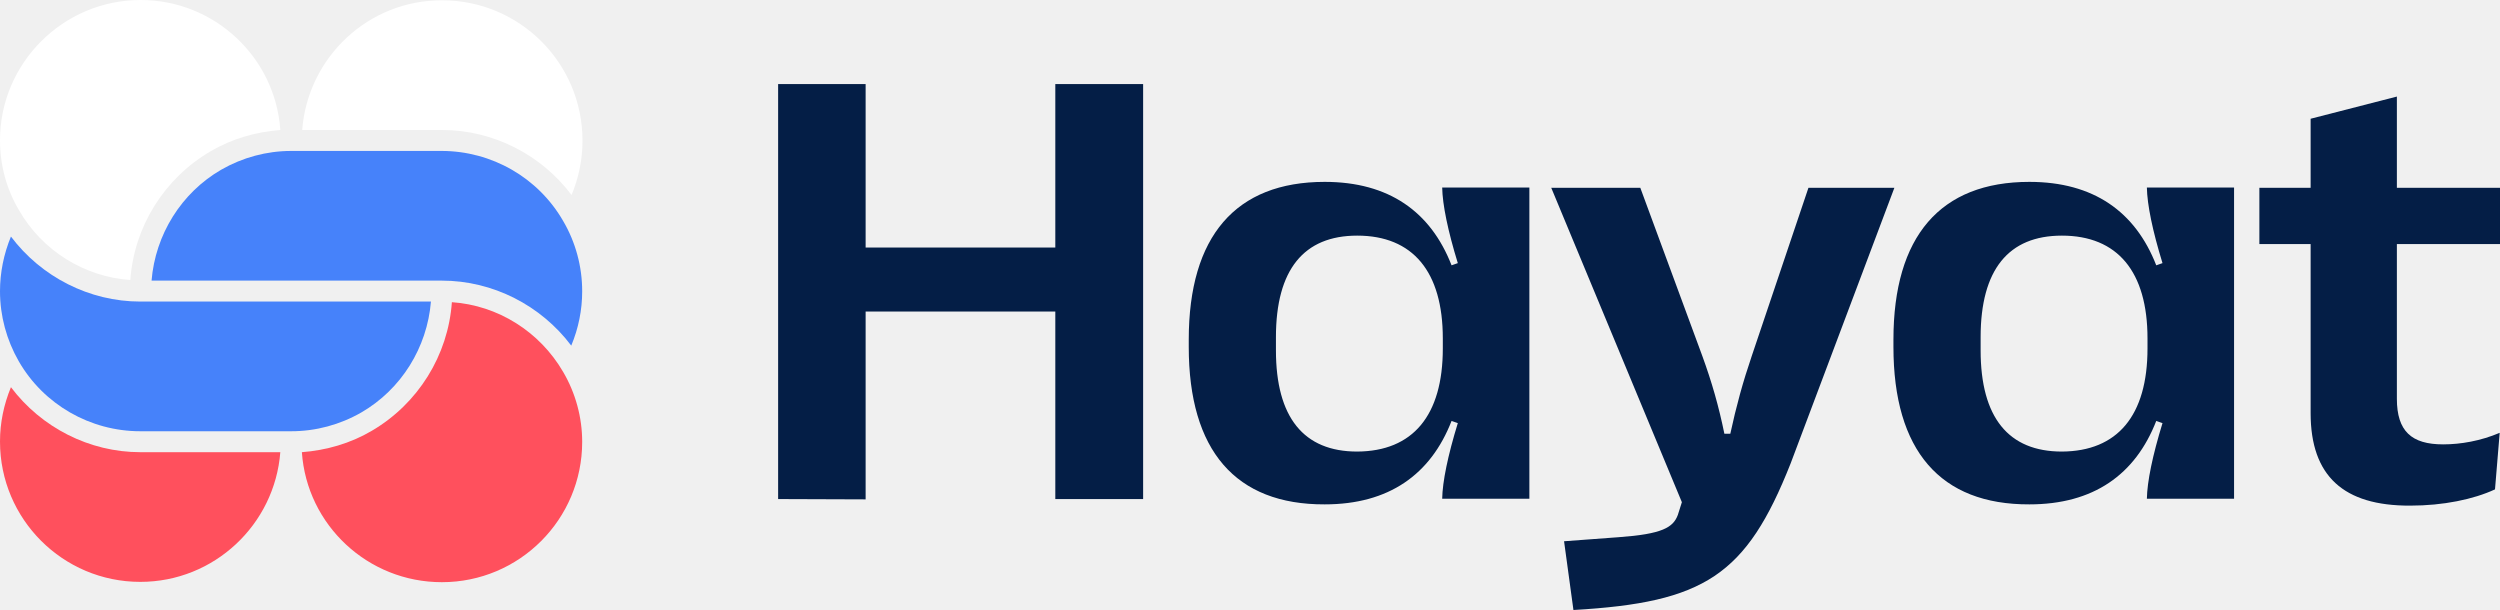
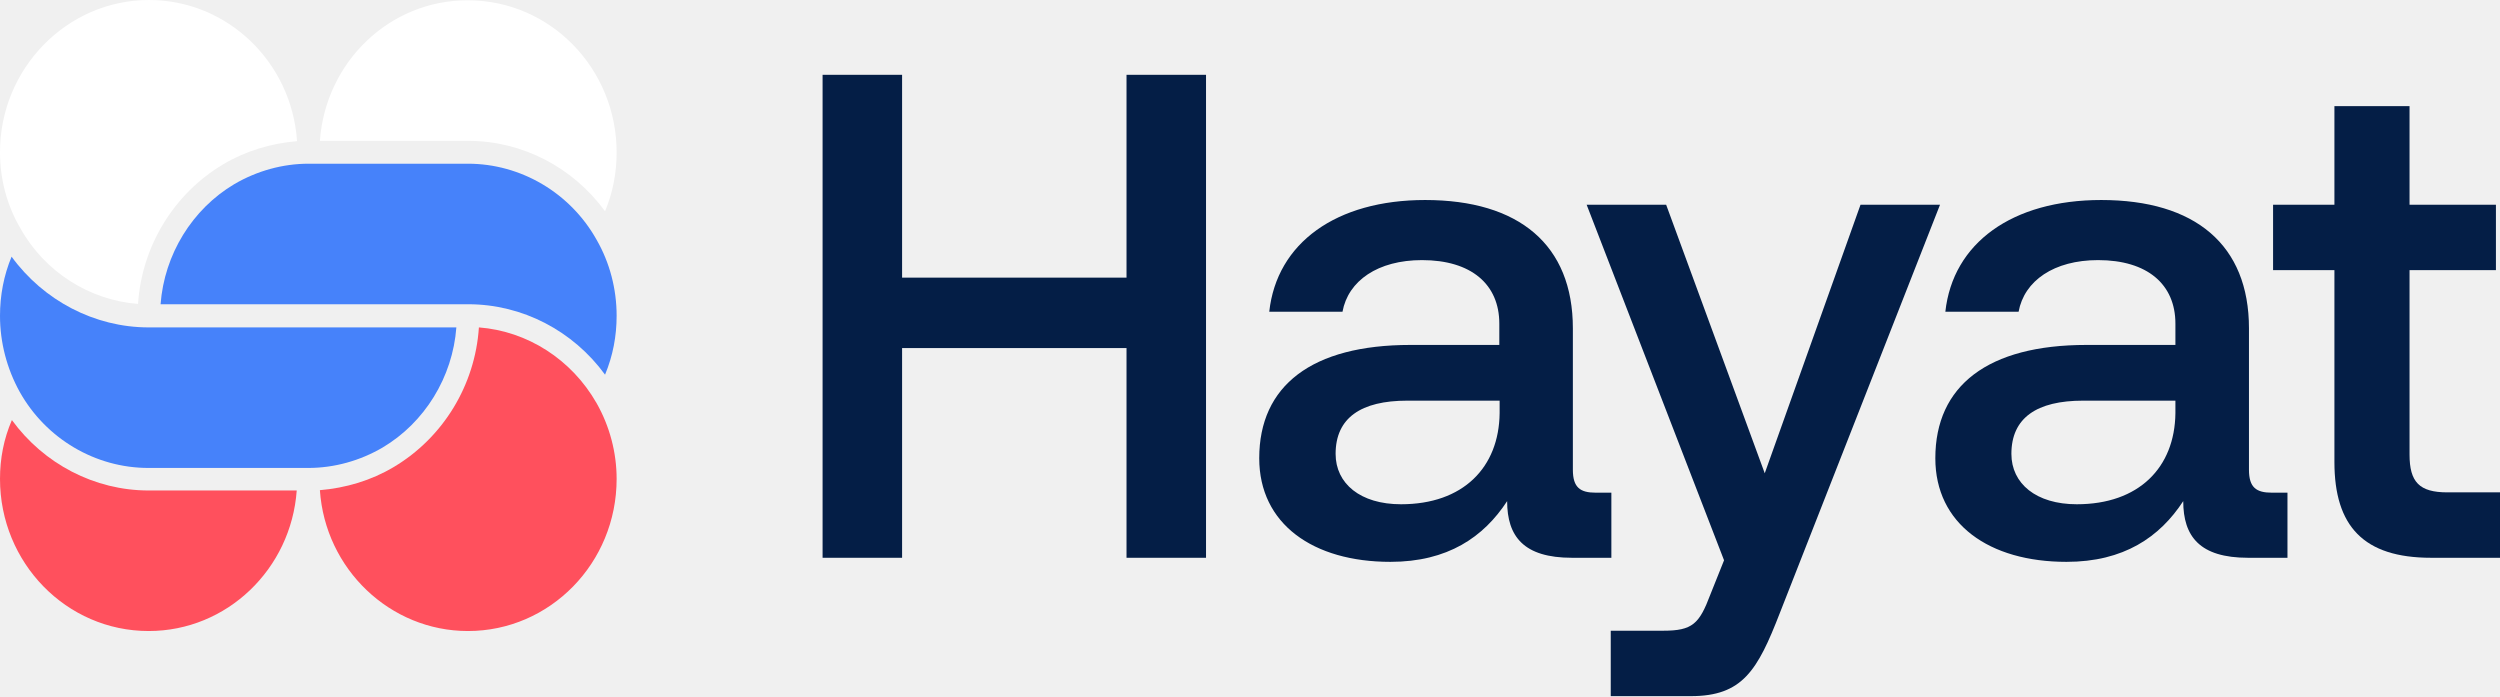
- <svg xmlns="http://www.w3.org/2000/svg" version="1.1" id="Layer_1" x="0px" y="0px" viewBox="0 0 800 195.2" style="enable-background:new 0 0 800 195.2;" xml:space="preserve">
+ <svg xmlns="http://www.w3.org/2000/svg" version="1.1" id="Layer_1" x="0px" y="0px" viewBox="0 0 798.7 222.4" style="enable-background:new 0 0 798.7 222.4;" xml:space="preserve">
  <style type="text/css">
	.st0{display:none;}
	.st1{display:inline;}
	.st2{fill:#E6E8ED;}
	.st3{fill:#FFFFFF;}
	.st4{fill:#FA9CA3;}
	.st5{fill:#FC273F;}
	.st6{fill:#C1C6D8;}
	.st7{fill:#4244D5;}
	.st8{fill:#4682FA;}
	.st9{fill:#FF505D;}
	.st10{fill:#041E46;}
</style>
  <g id="Layer_1_1_" class="st0">
    <g id="bg" class="st1">
-       <rect x="-1400.6" y="-2257.9" class="st2" width="6000" height="4000" />
+       <rect x="-1401.3" y="-2257.9" class="st2" width="6000" height="4000" />
    </g>
    <g id="lockup" class="st1">
      <g>
        <g>
-           <path class="st3" d="M1222.4-563.5h135v252.9h250.2v-252.9h135v630h-135v-260.1h-250.2V66.5h-135V-563.5z" />
-           <path class="st3" d="M2167.4-396.1H2279V66.5h-112.5l-10.8-64.8c-30.6,38.7-76.5,69.3-142.2,69.3      c-124.2,0.9-215.1-90-215.1-236.7c0-143.1,90.9-236.7,214.2-236.7c65.7,0,112.5,27.9,142.2,67.5L2167.4-396.1z M2153.9-163.9      c0-79.2-43.2-134.1-112.5-134.1S1928-243.1,1928-163.9c0,78.3,44.1,132.3,113.4,132.3C2110.7-31.6,2153.9-85.6,2153.9-163.9z" />
-           <path class="st3" d="M2649.9-396.1h126.9V57.5c0,108.9-65.7,194.4-232.2,194.4c-122.4,0-206.1-54.9-211.5-161.1h127.8      c10.8,43.2,41.4,64.8,94.5,64.8c60.3,0,97.2-34.2,97.2-98.1V-0.1c-30.6,38.7-68.4,66.6-135,66.6c-95.4,0-183.6-45-183.6-212.4      v-250.2h126.9v234.9c0,81,27.9,121.5,90,121.5s99-45.9,99-130.5L2649.9-396.1L2649.9-396.1z" />
-           <path class="st3" d="M3186.7-396.1h111.6V66.5h-112.5L3175,1.7c-30.6,38.7-76.5,69.3-142.2,69.3      c-124.2,0.9-215.1-90-215.1-236.7c0-143.1,90.9-236.7,214.2-236.7c65.7,0,112.5,27.9,142.2,67.5L3186.7-396.1z M3173.2-163.9      c0-79.2-43.2-134.1-112.5-134.1s-113.4,54.9-113.4,134.1c0,78.3,44.1,132.3,113.4,132.3S3173.2-85.6,3173.2-163.9z" />
-           <path class="st3" d="M3394.4-289h-76.5v-107.1h76.5v-129.6h126.9v129.6h106.2V-289h-106.2v202.5c0,32.4,12.6,45.9,45.9,45.9h63      V66.5h-103.5c-88.2,0-132.3-44.1-132.3-132.3L3394.4-289L3394.4-289z" />
+           <path class="st3" d="M1221.7-563.5h135v252.9h250.2v-252.9h135v630h-135v-260.1h-250.2V66.5h-135V-563.5z" />
+           <path class="st3" d="M2166.7-396.1h111.6V66.5h-112.5L2155,1.7c-30.6,38.7-76.5,69.3-142.2,69.3      c-124.2,0.9-215.1-90-215.1-236.7c0-143.1,90.9-236.7,214.2-236.7c65.7,0,112.5,27.9,142.2,67.5L2166.7-396.1z M2153.2-163.9      c0-79.2-43.2-134.1-112.5-134.1c-69.3,0-113.4,54.9-113.4,134.1c0,78.3,44.1,132.3,113.4,132.3      C2110-31.6,2153.2-85.6,2153.2-163.9z" />
+           <path class="st3" d="M2649.2-396.1h126.9V57.5c0,108.9-65.7,194.4-232.2,194.4c-122.4,0-206.1-54.9-211.5-161.1h127.8      c10.8,43.2,41.4,64.8,94.5,64.8c60.3,0,97.2-34.2,97.2-98.1V-0.1c-30.6,38.7-68.4,66.6-135,66.6c-95.4,0-183.6-45-183.6-212.4      v-250.2h126.9v234.9c0,81,27.9,121.5,90,121.5s99-45.9,99-130.5L2649.2-396.1L2649.2-396.1z" />
+           <path class="st3" d="M3186-396.1h111.6V66.5h-112.5l-10.8-64.8c-30.6,38.7-76.5,69.3-142.2,69.3C2907.9,71.9,2817-19,2817-165.7      c0-143.1,90.9-236.7,214.2-236.7c65.7,0,112.5,27.9,142.2,67.5L3186-396.1z M3172.5-163.9c0-79.2-43.2-134.1-112.5-134.1      s-113.4,54.9-113.4,134.1c0,78.3,44.1,132.3,113.4,132.3S3172.5-85.6,3172.5-163.9z" />
+           <path class="st3" d="M3393.7-289h-76.5v-107.1h76.5v-129.6h126.9v129.6h106.2V-289h-106.2v202.5c0,32.4,12.6,45.9,45.9,45.9h63      V66.5H3526c-88.2,0-132.3-44.1-132.3-132.3L3393.7-289L3393.7-289z" />
        </g>
      </g>
      <g>
-         <polygon class="st4" points="599.4,-407.9 599.4,-107.9 599.4,192.1 899.4,192.1 899.4,-107.9 899.4,-407.9    " />
-         <path class="st5" d="M899.4,192.1h-300v-300l0,0C765.1-107.9,899.4,26.4,899.4,192.1L899.4,192.1z" />
-         <polygon class="st6" points="299.4,-707.9 -0.6,-707.9 -0.6,-707.9 -0.6,-707.9 -0.6,-707.9 -0.6,-407.9 -0.6,-407.9      -0.6,-107.9 299.4,-107.9 299.4,-407.9 299.4,-407.9 299.4,-407.9    " />
-         <path class="st3" d="M-0.6-707.9h300v300l0,0C133.7-407.9-0.6-542.2-0.6-707.9L-0.6-707.9z" />
-         <path class="st7" d="M299.4-407.9L299.4-407.9c-165.7,0-300,134.3-300,300l0,0l0,0v300h300v-300h300v-300H299.4z" />
-         <path class="st5" d="M299.4,192.1h-300v-300l0,0C165.1-107.9,299.4,26.4,299.4,192.1L299.4,192.1z" />
-         <path class="st8" d="M599.4-707.9v300l0,0c-165.7,0-300,134.3-300,300l0,0h300l0,0c165.7,0,300-134.3,300-300l0,0     C733.7-407.9,599.4-542.2,599.4-707.9z" />
-         <path class="st3" d="M599.4-707.9c0,165.7,134.3,300,300,300l0,0v-300H599.4z" />
+         <polygon class="st4" points="598.7,-407.9 598.7,-107.9 598.7,192.1 898.7,192.1 898.7,-107.9 898.7,-407.9    " />
+         <path class="st5" d="M898.7,192.1h-300v-300l0,0C764.4-107.9,898.7,26.4,898.7,192.1L898.7,192.1z" />
+         <polygon class="st6" points="298.7,-707.9 -1.3,-707.9 -1.3,-707.9 -1.3,-707.9 -1.3,-707.9 -1.3,-407.9 -1.3,-407.9      -1.3,-107.9 298.7,-107.9 298.7,-407.9 298.7,-407.9 298.7,-407.9    " />
+         <path class="st3" d="M-1.3-707.9h300v300l0,0C133-407.9-1.3-542.2-1.3-707.9L-1.3-707.9z" />
+         <path class="st7" d="M298.7-407.9L298.7-407.9c-165.7,0-300,134.3-300,300l0,0l0,0v300h300v-300h300v-300H298.7z" />
+         <path class="st5" d="M298.7,192.1h-300v-300l0,0C164.4-107.9,298.7,26.4,298.7,192.1L298.7,192.1z" />
+         <path class="st8" d="M598.7-707.9v300l0,0c-165.7,0-300,134.3-300,300l0,0h300l0,0c165.7,0,300-134.3,300-300l0,0     C733-407.9,598.7-542.2,598.7-707.9z" />
+         <path class="st3" d="M598.7-707.9c0,165.7,134.3,300,300,300l0,0v-300H598.7z" />
      </g>
    </g>
    <g id="grid" class="st1">
	</g>
    <g class="st1">
      <g>
-         <path class="st3" d="M1643.6-170.6L1643.6-170.6c-16.9-29.1-47.1-47.9-80.2-50.3c-2.6,38.4-24.4,73.4-58,93     c-15.4,9-32.6,14-50.3,15.4c3.7,52.4,47.7,93.7,100.9,93.7c55.9,0,101.2-45.3,101.2-101.2     C1657.4-137.8,1652.6-155.3,1643.6-170.6z" />
-         <path class="st3" d="M1447.4-127.7c17.7,0,35.2-4.8,50.6-13.5c28.9-16.7,47.7-46.9,50.3-80h-209.7c-36.8,0-71.5-17.7-93.2-46.9     c-5.4,12.5-8,25.7-8,39.2c0,17.7,4.8,35.2,13.5,50.6c18,31.2,51.6,50.6,87.7,50.6h101.2L1447.4-127.7L1447.4-127.7z" />
-         <path class="st3" d="M1338.6-112.6c-36.8,0-71.5-17.7-93.2-46.9c-5.4,12.4-8,25.7-8,39.2c0,55.9,45.3,101.2,101.2,101.2     c53.2,0,96.9-41.3,100.9-93.5L1338.6-112.6L1338.6-112.6z" />
-         <path class="st3" d="M1251.2-287.2L1251.2-287.2c16.7,29.1,47.1,47.9,80.2,50.3c2.6-38.4,24.4-73.4,58-93     c15.4-9,32.6-14,50.3-15.4c-3.7-52.3-47.6-93.6-100.9-93.6c-55.9,0-101.4,45.5-101.4,101.2     C1237.4-319.7,1242.2-302.3,1251.2-287.2z" />
-         <path class="st3" d="M1643.6-279.5c-18-31.2-51.6-50.6-87.7-50.6h-100.8h-7.7c-17.7,0-35.2,4.8-50.6,13.5     c-28.9,16.7-47.7,46.9-50.3,80H1556c36.8,0,71.5,17.7,93.2,46.9c5.3-12.4,7.9-25.7,7.9-39.2     C1657.4-246.6,1652.6-264.1,1643.6-279.5L1643.6-279.5z" />
-         <path class="st3" d="M1556.2-345.2c36.8,0,71.5,17.7,93.2,46.9c5.3-12.4,7.9-25.7,7.9-39.2c0.1-55.9-45.2-101.1-101.1-101.1     c-53.2-0.3-96.9,41-100.9,93.5L1556.2-345.2L1556.2-345.2L1556.2-345.2z" />
+         <path class="st3" d="M1642.9-170.6L1642.9-170.6c-16.9-29.1-47.1-47.9-80.2-50.3c-2.6,38.4-24.4,73.4-58,93     c-15.4,9-32.6,14-50.3,15.4c3.7,52.4,47.7,93.7,100.9,93.7c55.9,0,101.2-45.3,101.2-101.2     C1656.7-137.8,1651.9-155.3,1642.9-170.6z" />
+         <path class="st3" d="M1446.7-127.7c17.7,0,35.2-4.8,50.6-13.5c28.9-16.7,47.7-46.9,50.3-80h-209.7c-36.8,0-71.5-17.7-93.2-46.9     c-5.4,12.5-8,25.7-8,39.2c0,17.7,4.8,35.2,13.5,50.6c18,31.2,51.6,50.6,87.7,50.6h101.2L1446.7-127.7L1446.7-127.7z" />
+         <path class="st3" d="M1337.9-112.6c-36.8,0-71.5-17.7-93.2-46.9c-5.4,12.4-8,25.7-8,39.2c0,55.9,45.3,101.2,101.2,101.2     c53.2,0,96.9-41.3,100.9-93.5L1337.9-112.6L1337.9-112.6z" />
+         <path class="st3" d="M1250.5-287.2L1250.5-287.2c16.7,29.1,47.1,47.9,80.2,50.3c2.6-38.4,24.4-73.4,58-93     c15.4-9,32.6-14,50.3-15.4c-3.7-52.3-47.6-93.6-100.9-93.6c-55.9,0-101.4,45.5-101.4,101.2     C1236.7-319.7,1241.5-302.3,1250.5-287.2z" />
+         <path class="st3" d="M1642.9-279.5c-18-31.2-51.6-50.6-87.7-50.6h-100.8h-7.7c-17.7,0-35.2,4.8-50.6,13.5     c-28.9,16.7-47.7,46.9-50.3,80h209.5c36.8,0,71.5,17.7,93.2,46.9c5.3-12.4,7.9-25.7,7.9-39.2     C1656.7-246.6,1651.9-264.1,1642.9-279.5L1642.9-279.5z" />
+         <path class="st3" d="M1555.5-345.2c36.8,0,71.5,17.7,93.2,46.9c5.3-12.4,7.9-25.7,7.9-39.2c0.1-55.9-45.2-101.1-101.1-101.1     c-53.2-0.3-96.9,41-100.9,93.5L1555.5-345.2L1555.5-345.2L1555.5-345.2z" />
      </g>
      <g>
-         <path class="st3" d="M1770.2-428.6h38.2v71.7h70.9v-71.7h38.2v178.5h-38.2v-73.7h-70.9v73.7h-38.2V-428.6z" />
-         <path class="st3" d="M2039.2-381.2h31.6v131h-31.9l-3.1-18.4c-8.7,11-21.7,19.6-40.3,19.6c-35.2,0.3-60.9-25.5-60.9-67.1     c0-40.5,25.8-67.1,60.7-67.1c18.6,0,31.9,7.9,40.3,19.1L2039.2-381.2z M2035.4-315.4c0-22.4-12.2-38-31.9-38s-32.1,15.6-32.1,38     c0,22.2,12.5,37.5,32.1,37.5S2035.4-293.2,2035.4-315.4z" />
-         <path class="st3" d="M2177.1-381.2h35.9v128.5c0,30.9-18.6,55.1-65.8,55.1c-34.7,0-58.4-15.6-59.9-45.6h36.2     c3.1,12.2,11.7,18.4,26.8,18.4c17.1,0,27.5-9.7,27.5-27.8v-16.3c-8.7,11-19.4,18.9-38.2,18.9c-27,0-52-12.7-52-60.2v-71h35.9     v66.5c0,22.9,7.9,34.4,25.5,34.4s28-13,28-37L2177.1-381.2L2177.1-381.2z" />
-         <path class="st3" d="M2330.5-381.2h31.6v131h-31.9l-3.1-18.4c-8.7,11-21.7,19.6-40.3,19.6c-35.2,0.3-60.9-25.5-60.9-67.1     c0-40.5,25.8-67.1,60.7-67.1c18.6,0,31.9,7.9,40.3,19.1L2330.5-381.2z M2326.7-315.4c0-22.4-12.2-38-31.9-38s-32.1,15.6-32.1,38     c0,22.2,12.5,37.5,32.1,37.5S2326.7-293.2,2326.7-315.4z" />
-         <path class="st3" d="M2390.6-350.8h-21.7v-30.4h21.7v-36.7h35.9v36.7h30.1v30.3h-30.1v57.4c0,9.2,3.6,13,13,13h17.8v30.3H2428     c-25,0-37.5-12.5-37.5-37.5L2390.6-350.8L2390.6-350.8z" />
+         <path class="st3" d="M1769.5-428.6h38.2v71.7h70.9v-71.7h38.2v178.5h-38.2v-73.7h-70.9v73.7h-38.2V-428.6z" />
+         <path class="st3" d="M2038.5-381.2h31.6v131h-31.9l-3.1-18.4c-8.7,11-21.7,19.6-40.3,19.6c-35.2,0.3-60.9-25.5-60.9-67.1     c0-40.5,25.8-67.1,60.7-67.1c18.6,0,31.9,7.9,40.3,19.1L2038.5-381.2z M2034.7-315.4c0-22.4-12.2-38-31.9-38s-32.1,15.6-32.1,38     c0,22.2,12.5,37.5,32.1,37.5S2034.7-293.2,2034.7-315.4z" />
+         <path class="st3" d="M2176.4-381.2h35.9v128.5c0,30.9-18.6,55.1-65.8,55.1c-34.7,0-58.4-15.6-59.9-45.6h36.2     c3.1,12.2,11.7,18.4,26.8,18.4c17.1,0,27.5-9.7,27.5-27.8v-16.3c-8.7,11-19.4,18.9-38.2,18.9c-27,0-52-12.7-52-60.2v-71h35.9     v66.5c0,22.9,7.9,34.4,25.5,34.4s28-13,28-37L2176.4-381.2L2176.4-381.2z" />
+         <path class="st3" d="M2329.8-381.2h31.6v131h-31.9l-3.1-18.4c-8.7,11-21.7,19.6-40.3,19.6c-35.2,0.3-60.9-25.5-60.9-67.1     c0-40.5,25.8-67.1,60.7-67.1c18.6,0,31.9,7.9,40.3,19.1L2329.8-381.2z M2326-315.4c0-22.4-12.2-38-31.9-38s-32.1,15.6-32.1,38     c0,22.2,12.5,37.5,32.1,37.5S2326-293.2,2326-315.4z" />
+         <path class="st3" d="M2389.9-350.8h-21.7v-30.4h21.7v-36.7h35.9v36.7h30.1v30.3h-30.1v57.4c0,9.2,3.6,13,13,13h17.8v30.3h-29.3     c-25,0-37.5-12.5-37.5-37.5L2389.9-350.8L2389.9-350.8z" />
      </g>
      <g>
-         <path class="st3" d="M1770.6-114v-62.3h40v8.9h-29.7v16h14.8c12.4,0,20.8,6,20.8,18.6c0,12.1-8.4,18.8-20.7,18.8H1770.6     L1770.6-114z M1780.8-122.8h13.9c7,0,11.3-3.8,11.3-9.9c0-6.1-4.4-9.9-11.3-9.9h-13.9V-122.8z" />
-         <path class="st3" d="M1818.5-114v-8.5h1.6c4.7,0,6.6-2.9,6.6-15.2v-21.9h36.2v45.6h-9.6v-37.1h-17.5v13.8     c0,18.1-4.6,23.3-14.2,23.3L1818.5-114L1818.5-114z" />
-         <path class="st3" d="M1907.2-159.5h8.4v45.6h-8.5l-1.1-6.9c-2.9,4.1-7.7,7.5-14.9,7.5c-12.4,0-21.5-8.7-21.5-23.3     c0-14.1,9.2-23.3,21.5-23.3c7.1,0,11.9,3,14.9,7.2L1907.2-159.5z M1906.1-136.6c0-9-5.3-15.3-13.3-15.3s-13.3,6.2-13.3,15.1     c0,9,5.3,15.2,13.3,15.2C1900.8-121.5,1906.1-127.8,1906.1-136.6z" />
-         <path class="st3" d="M1924.4-114v-45.6h30.3v8.5h-20.6v37.1C1934.1-114,1924.4-114,1924.4-114z" />
-         <path class="st3" d="M1956.7-136.8c0-13.9,9.3-23.3,23.2-23.3s23.2,9.4,23.2,23.3c0,14-9.3,23.3-23.2,23.3     C1966.1-113.4,1956.7-122.8,1956.7-136.8z M1993.4-136.8c0-8.8-5.3-15.1-13.4-15.1s-13.4,6.3-13.4,15.1s5.3,15.1,13.4,15.1     C1988.1-121.6,1993.4-127.9,1993.4-136.8z" />
-         <path class="st3" d="M2020.8-114v-37.1h-15.5v-8.5h40.6v8.5h-15.5v37.1C2030.4-114,2020.8-114,2020.8-114z" />
-         <path class="st3" d="M2050.4-114v-45.6h19.8c11.8,0,17.7,4.4,17.7,12.1c0,6.1-3.7,9-8,9.9c5.8,0.9,9.6,4.1,9.6,10.5     c0,8.8-6.4,13.1-19,13.1L2050.4-114L2050.4-114z M2059.9-140.5h10.7c5.3,0,7.7-2.2,7.7-5.9c0-3.9-2.4-5.9-7.7-5.9h-10.7V-140.5z      M2059.9-121.3h11.5c5.4,0,8.5-2,8.5-6.1c0-4-3-6.2-8.5-6.2h-11.6L2059.9-121.3L2059.9-121.3z" />
-         <path class="st3" d="M2093.9-136.8c0-13.9,9.3-23.3,23.2-23.3s23.2,9.4,23.2,23.3c0,14-9.3,23.3-23.2,23.3     C2103.2-113.4,2093.9-122.8,2093.9-136.8z M2130.6-136.8c0-8.8-5.3-15.1-13.4-15.1c-8.1,0-13.4,6.3-13.4,15.1s5.3,15.1,13.4,15.1     C2125.2-121.6,2130.6-127.9,2130.6-136.8z" />
-         <path class="st3" d="M2193-136.8c0,14.1-9.1,23.3-21.5,23.3c-7,0-11.9-2.8-14.8-6.9v24.2h-9.6v-63.4h8.4l1.2,6.8     c3-4,7.7-7.3,14.9-7.3C2183.9-160.1,2193-151.4,2193-136.8z M2183.2-136.8c0-9-5.3-15.1-13.4-15.1c-8,0-13.3,6.1-13.3,15     c0,9.1,5.3,15.4,13.3,15.4S2183.2-127.9,2183.2-136.8z" />
-         <path class="st3" d="M2199.7-114v-45.6h9.3v31.7l24.6-31.6h8.5v45.6h-9.3v-31.7l-24.7,31.7L2199.7-114L2199.7-114L2199.7-114z" />
-         <path class="st3" d="M2262.1-114v-37.1h-15.5v-8.5h40.6v8.5h-15.5v37.1C2271.7-114,2262.1-114,2262.1-114z" />
-         <path class="st3" d="M2289.3-136.7c0-14.1,9-23.4,22.4-23.4c13.2,0,22,8.4,22.3,21.7c0,1.2-0.1,2.4-0.3,3.6h-34.3v0.6     c0.3,7.7,5.2,12.8,12.7,12.8c5.9,0,10.1-2.9,11.5-8h9.6c-1.6,9-9.3,15.8-20.6,15.8C2298.3-113.4,2289.3-122.7,2289.3-136.7z      M2324.1-141.7c-0.8-6.8-5.5-10.6-12.2-10.6c-6.1,0-11.4,4.1-12.1,10.6H2324.1z" />
-         <path class="st3" d="M2336.1-114v-8.5h1.6c4.7,0,6.6-2.9,6.6-15.2v-21.9h36.2v45.6h-9.6v-37.1h-17.5v13.8     c0,18.1-4.6,23.3-14.2,23.3L2336.1-114L2336.1-114z" />
-         <path class="st3" d="M2389.3-114v-45.6h9.6v14.2h11.3c11.5,0,18.2,5.9,18.2,15.8c0,9.8-6.7,15.7-18.2,15.7L2389.3-114L2389.3-114     L2389.3-114z M2399-121.6h9.7c6.5,0,10-2.9,10-8c0-5.3-3.5-8.1-10-8.1h-9.7V-121.6z" />
-         <path class="st3" d="M2466.3-159.5h9.6v45.6h-9.6v-18.9h-22.7v18.9h-9.6v-45.6h9.6v18.2h22.7V-159.5z" />
-         <path class="st3" d="M2484.7-114v-45.6h9.6v14.2h10.6c11.5,0,18.2,5.9,18.2,15.8c0,9.8-6.8,15.7-18.2,15.7L2484.7-114L2484.7-114     L2484.7-114z M2494.3-121.6h9c6.5,0,10.1-2.9,10.1-8c0-5.3-3.6-8.1-10.1-8.1h-9V-121.6z M2529.9-114v-45.6h9.6v45.6     C2539.5-114,2529.9-114,2529.9-114z" />
-         <path class="st3" d="M2548.4-114v-45.6h9.3v31.7l24.6-31.6h8.5v45.6h-9.3v-31.7l-24.7,31.7L2548.4-114L2548.4-114L2548.4-114z      M2555.7-176.9h7.4c0,4.1,1.8,6.6,6.4,6.6c4.7,0,6.6-2.5,6.6-6.6h7.4c-0.2,8.2-5.3,12.5-14.1,12.5     C2560.7-164.4,2555.9-168.7,2555.7-176.9z" />
-         <path class="st3" d="M1809.1-33v7.6h-9.8V-33c-19.1-0.9-31.2-10.9-31.2-27.1s11.9-26.3,31.2-27.1v-7.6h9.8v7.5     c19.1,1,31.1,10.9,31.1,27.2C1840.2-43.9,1828.4-34,1809.1-33z M1799.3-41.4v-37.4c-13.8,0.8-20.9,7.6-20.9,18.7     C1778.4-49.1,1785.4-42.3,1799.3-41.4z M1809.1-41.4c13.8-0.8,20.9-7.7,20.9-18.7s-7-17.8-20.9-18.6V-41.4z" />
-         <path class="st3" d="M1845.1-51.8c0-13.9,9.3-23.3,23.2-23.3s23.2,9.4,23.2,23.3c0,14-9.3,23.3-23.2,23.3     C1854.4-28.4,1845.1-37.8,1845.1-51.8z M1881.7-51.8c0-8.8-5.3-15.1-13.4-15.1s-13.4,6.3-13.4,15.1s5.3,15.1,13.4,15.1     C1876.4-36.6,1881.7-42.9,1881.7-51.8z" />
-         <path class="st3" d="M1930.5-74.5h9.6v45.6h-9.6v-18.9h-22.7v18.9h-9.6v-45.6h9.6v18.2h22.7V-74.5z" />
-         <path class="st3" d="M1990.9-37.4h7.4v20.5h-9.4v-12h-34.8v12h-9.4v-20.5h4.7c3.2-2.1,4.9-5.3,4.9-18.3v-18.8h36.7L1990.9-37.4     L1990.9-37.4z M1981.3-37.4v-28.7h-18v11.4c0,9.1-1.1,14-3.1,17.3L1981.3-37.4L1981.3-37.4z" />
-         <path class="st3" d="M2047.8-74.5l-13.7,22.8l13.7,22.8h-9.7l-13.8-22.8l13.8-22.8H2047.8z M2068.1-74.5l-13.7,22.8l13.7,22.8     h-9.7l-13.9-22.8l13.9-22.8H2068.1L2068.1-74.5z" />
-         <path class="st3" d="M2092.5-60.8L2073-91.2h12.1l14,22.2l14.2-22.2h11.6l-19.5,30l20.7,32.3h-12.2l-15.2-24L2083.4-29h-11.6     L2092.5-60.8z" />
-         <path class="st3" d="M2163.1-74.5h8.4v45.6h-8.5l-1.1-6.9c-2.9,4.1-7.7,7.5-14.9,7.5c-12.4,0-21.5-8.7-21.5-23.3     c0-14.1,9.2-23.3,21.5-23.3c7.1,0,11.9,3,14.9,7.2L2163.1-74.5z M2161.9-51.6c0-9-5.3-15.3-13.3-15.3s-13.3,6.2-13.3,15.1     c0,9,5.3,15.2,13.3,15.2C2156.7-36.5,2161.9-42.8,2161.9-51.6z" />
-         <path class="st3" d="M2180.3-29v-45.6h9.3v31.7l24.6-31.6h8.5v45.6h-9.3v-31.7l-24.7,31.7L2180.3-29L2180.3-29z M2187.6-91.9h7.4     c0,4.1,1.8,6.6,6.4,6.6c4.7,0,6.6-2.5,6.6-6.6h7.4c-0.2,8.2-5.3,12.5-14.1,12.5C2192.6-79.4,2187.8-83.7,2187.6-91.9z" />
-         <path class="st3" d="M2266.9-74.5h8.4v45.6h-8.5l-1.1-6.9c-2.9,4.1-7.7,7.5-14.9,7.5c-12.4,0-21.5-8.7-21.5-23.3     c0-14.1,9.2-23.3,21.5-23.3c7.1,0,11.9,3,14.9,7.2L2266.9-74.5z M2265.8-51.6c0-9-5.3-15.3-13.3-15.3s-13.3,6.2-13.3,15.1     c0,9,5.3,15.2,13.3,15.2C2260.5-36.5,2265.8-42.8,2265.8-51.6z" />
-         <path class="st3" d="M2295.3-29v-37.1h-15.5v-8.5h40.6v8.5h-15.5V-29H2295.3L2295.3-29z" />
-         <path class="st3" d="M2324-74.5h9.7l13.9,22.8l-13.9,22.8h-9.7l13.7-22.8L2324-74.5z M2344.3-74.5h9.7l13.8,22.8L2354-28.9h-9.7     l13.6-22.8L2344.3-74.5z" />
+         <path class="st3" d="M1769.9-114v-62.3h40v8.9h-29.7v16h14.8c12.4,0,20.8,6,20.8,18.6c0,12.1-8.4,18.8-20.7,18.8H1769.9     L1769.9-114z M1780.1-122.8h13.9c7,0,11.3-3.8,11.3-9.9c0-6.1-4.4-9.9-11.3-9.9h-13.9V-122.8z" />
+         <path class="st3" d="M1817.8-114v-8.5h1.6c4.7,0,6.6-2.9,6.6-15.2v-21.9h36.2v45.6h-9.6v-37.1h-17.5v13.8     c0,18.1-4.6,23.3-14.2,23.3L1817.8-114L1817.8-114z" />
+         <path class="st3" d="M1906.5-159.5h8.4v45.6h-8.5l-1.1-6.9c-2.9,4.1-7.7,7.5-14.9,7.5c-12.4,0-21.5-8.7-21.5-23.3     c0-14.1,9.2-23.3,21.5-23.3c7.1,0,11.9,3,14.9,7.2L1906.5-159.5z M1905.4-136.6c0-9-5.3-15.3-13.3-15.3s-13.3,6.2-13.3,15.1     c0,9,5.3,15.2,13.3,15.2C1900.1-121.5,1905.4-127.8,1905.4-136.6z" />
+         <path class="st3" d="M1923.7-114v-45.6h30.3v8.5h-20.6v37.1C1933.4-114,1923.7-114,1923.7-114z" />
+         <path class="st3" d="M1956-136.8c0-13.9,9.3-23.3,23.2-23.3s23.2,9.4,23.2,23.3c0,14-9.3,23.3-23.2,23.3     C1965.4-113.4,1956-122.8,1956-136.8z M1992.7-136.8c0-8.8-5.3-15.1-13.4-15.1s-13.4,6.3-13.4,15.1s5.3,15.1,13.4,15.1     C1987.4-121.6,1992.7-127.9,1992.7-136.8z" />
+         <path class="st3" d="M2020.1-114v-37.1h-15.5v-8.5h40.6v8.5h-15.5v37.1C2029.7-114,2020.1-114,2020.1-114z" />
+         <path class="st3" d="M2049.7-114v-45.6h19.8c11.8,0,17.7,4.4,17.7,12.1c0,6.1-3.7,9-8,9.9c5.8,0.9,9.6,4.1,9.6,10.5     c0,8.8-6.4,13.1-19,13.1L2049.7-114L2049.7-114z M2059.2-140.5h10.7c5.3,0,7.7-2.2,7.7-5.9c0-3.9-2.4-5.9-7.7-5.9h-10.7V-140.5z      M2059.2-121.3h11.5c5.4,0,8.5-2,8.5-6.1c0-4-3-6.2-8.5-6.2h-11.6L2059.2-121.3L2059.2-121.3z" />
+         <path class="st3" d="M2093.2-136.8c0-13.9,9.3-23.3,23.2-23.3s23.2,9.4,23.2,23.3c0,14-9.3,23.3-23.2,23.3     C2102.5-113.4,2093.2-122.8,2093.2-136.8z M2129.9-136.8c0-8.8-5.3-15.1-13.4-15.1c-8.1,0-13.4,6.3-13.4,15.1s5.3,15.1,13.4,15.1     C2124.5-121.6,2129.9-127.9,2129.9-136.8z" />
+         <path class="st3" d="M2192.3-136.8c0,14.1-9.1,23.3-21.5,23.3c-7,0-11.9-2.8-14.8-6.9v24.2h-9.6v-63.4h8.4l1.2,6.8     c3-4,7.7-7.3,14.9-7.3C2183.2-160.1,2192.3-151.4,2192.3-136.8z M2182.5-136.8c0-9-5.3-15.1-13.4-15.1c-8,0-13.3,6.1-13.3,15     c0,9.1,5.3,15.4,13.3,15.4S2182.5-127.9,2182.5-136.8z" />
+         <path class="st3" d="M2199-114v-45.6h9.3v31.7l24.6-31.6h8.5v45.6h-9.3v-31.7l-24.7,31.7L2199-114L2199-114L2199-114z" />
+         <path class="st3" d="M2261.4-114v-37.1h-15.5v-8.5h40.6v8.5H2271v37.1C2271-114,2261.4-114,2261.4-114z" />
+         <path class="st3" d="M2288.6-136.7c0-14.1,9-23.4,22.4-23.4c13.2,0,22,8.4,22.3,21.7c0,1.2-0.1,2.4-0.3,3.6h-34.3v0.6     c0.3,7.7,5.2,12.8,12.7,12.8c5.9,0,10.1-2.9,11.5-8h9.6c-1.6,9-9.3,15.8-20.6,15.8C2297.6-113.4,2288.6-122.7,2288.6-136.7z      M2323.4-141.7c-0.8-6.8-5.5-10.6-12.2-10.6c-6.1,0-11.4,4.1-12.1,10.6H2323.4z" />
+         <path class="st3" d="M2335.4-114v-8.5h1.6c4.7,0,6.6-2.9,6.6-15.2v-21.9h36.2v45.6h-9.6v-37.1h-17.5v13.8     c0,18.1-4.6,23.3-14.2,23.3L2335.4-114L2335.4-114z" />
+         <path class="st3" d="M2388.6-114v-45.6h9.6v14.2h11.3c11.5,0,18.2,5.9,18.2,15.8c0,9.8-6.7,15.7-18.2,15.7L2388.6-114L2388.6-114     L2388.6-114z M2398.3-121.6h9.7c6.5,0,10-2.9,10-8c0-5.3-3.5-8.1-10-8.1h-9.7V-121.6z" />
+         <path class="st3" d="M2465.6-159.5h9.6v45.6h-9.6v-18.9h-22.7v18.9h-9.6v-45.6h9.6v18.2h22.7V-159.5z" />
+         <path class="st3" d="M2484-114v-45.6h9.6v14.2h10.6c11.5,0,18.2,5.9,18.2,15.8c0,9.8-6.8,15.7-18.2,15.7L2484-114L2484-114     L2484-114z M2493.6-121.6h9c6.5,0,10.1-2.9,10.1-8c0-5.3-3.6-8.1-10.1-8.1h-9V-121.6z M2529.2-114v-45.6h9.6v45.6     C2538.8-114,2529.2-114,2529.2-114z" />
+         <path class="st3" d="M2547.7-114v-45.6h9.3v31.7l24.6-31.6h8.5v45.6h-9.3v-31.7l-24.7,31.7L2547.7-114L2547.7-114L2547.7-114z      M2555-176.9h7.4c0,4.1,1.8,6.6,6.4,6.6c4.7,0,6.6-2.5,6.6-6.6h7.4c-0.2,8.2-5.3,12.5-14.1,12.5     C2560-164.4,2555.2-168.7,2555-176.9z" />
+         <path class="st3" d="M1808.4-33v7.6h-9.8V-33c-19.1-0.9-31.2-10.9-31.2-27.1s11.9-26.3,31.2-27.1v-7.6h9.8v7.5     c19.1,1,31.1,10.9,31.1,27.2C1839.5-43.9,1827.7-34,1808.4-33z M1798.6-41.4v-37.4c-13.8,0.8-20.9,7.6-20.9,18.7     C1777.7-49.1,1784.7-42.3,1798.6-41.4z M1808.4-41.4c13.8-0.8,20.9-7.7,20.9-18.7s-7-17.8-20.9-18.6V-41.4z" />
+         <path class="st3" d="M1844.4-51.8c0-13.9,9.3-23.3,23.2-23.3s23.2,9.4,23.2,23.3c0,14-9.3,23.3-23.2,23.3     C1853.7-28.4,1844.4-37.8,1844.4-51.8z M1881-51.8c0-8.8-5.3-15.1-13.4-15.1s-13.4,6.3-13.4,15.1s5.3,15.1,13.4,15.1     C1875.7-36.6,1881-42.9,1881-51.8z" />
+         <path class="st3" d="M1929.8-74.5h9.6v45.6h-9.6v-18.9h-22.7v18.9h-9.6v-45.6h9.6v18.2h22.7V-74.5z" />
+         <path class="st3" d="M1990.2-37.4h7.4v20.5h-9.4v-12h-34.8v12h-9.4v-20.5h4.7c3.2-2.1,4.9-5.3,4.9-18.3v-18.8h36.7L1990.2-37.4     L1990.2-37.4z M1980.6-37.4v-28.7h-18v11.4c0,9.1-1.1,14-3.1,17.3L1980.6-37.4L1980.6-37.4z" />
+         <path class="st3" d="M2047.1-74.5l-13.7,22.8l13.7,22.8h-9.7l-13.8-22.8l13.8-22.8H2047.1z M2067.4-74.5l-13.7,22.8l13.7,22.8     h-9.7l-13.9-22.8l13.9-22.8H2067.4L2067.4-74.5z" />
+         <path class="st3" d="M2091.8-60.8l-19.5-30.4h12.1l14,22.2l14.2-22.2h11.6l-19.5,30l20.7,32.3h-12.2l-15.2-24L2082.7-29h-11.6     L2091.8-60.8z" />
+         <path class="st3" d="M2162.4-74.5h8.4v45.6h-8.5l-1.1-6.9c-2.9,4.1-7.7,7.5-14.9,7.5c-12.4,0-21.5-8.7-21.5-23.3     c0-14.1,9.2-23.3,21.5-23.3c7.1,0,11.9,3,14.9,7.2L2162.4-74.5z M2161.2-51.6c0-9-5.3-15.3-13.3-15.3s-13.3,6.2-13.3,15.1     c0,9,5.3,15.2,13.3,15.2C2156-36.5,2161.2-42.8,2161.2-51.6z" />
+         <path class="st3" d="M2179.6-29v-45.6h9.3v31.7l24.6-31.6h8.5v45.6h-9.3v-31.7L2188-28.9L2179.6-29L2179.6-29z M2186.9-91.9h7.4     c0,4.1,1.8,6.6,6.4,6.6c4.7,0,6.6-2.5,6.6-6.6h7.4c-0.2,8.2-5.3,12.5-14.1,12.5C2191.9-79.4,2187.1-83.7,2186.9-91.9z" />
+         <path class="st3" d="M2266.2-74.5h8.4v45.6h-8.5l-1.1-6.9c-2.9,4.1-7.7,7.5-14.9,7.5c-12.4,0-21.5-8.7-21.5-23.3     c0-14.1,9.2-23.3,21.5-23.3c7.1,0,11.9,3,14.9,7.2L2266.2-74.5z M2265.1-51.6c0-9-5.3-15.3-13.3-15.3s-13.3,6.2-13.3,15.1     c0,9,5.3,15.2,13.3,15.2C2259.8-36.5,2265.1-42.8,2265.1-51.6z" />
+         <path class="st3" d="M2294.6-29v-37.1h-15.5v-8.5h40.6v8.5h-15.5V-29H2294.6L2294.6-29z" />
+         <path class="st3" d="M2323.3-74.5h9.7l13.9,22.8L2333-28.9h-9.7l13.7-22.8L2323.3-74.5z M2343.6-74.5h9.7l13.8,22.8l-13.8,22.8     h-9.7l13.6-22.8L2343.6-74.5z" />
      </g>
    </g>
  </g>
  <g>
    <g>
-       <path class="st9" d="M180.2,119L180.2,119c-7.5-12.9-20.9-21.3-35.6-22.3c-1.2,17-10.8,32.5-25.7,41.2c-6.8,4-14.5,6.2-22.3,6.8    c1.6,23.3,21.1,41.6,44.8,41.6c24.8,0,44.9-20.1,44.9-44.9C186.3,133.6,184.2,125.8,180.2,119z" />
-       <path class="st8" d="M93.2,138c7.9,0,15.6-2.1,22.4-6c12.8-7.4,21.1-20.8,22.3-35.5h-93c-16.3,0-31.7-7.9-41.4-20.8    C1.2,81.3,0,87.2,0,93.2c0,7.9,2.1,15.6,6,22.4c8,13.9,22.9,22.4,38.9,22.4h44.9H93.2z" />
-       <path class="st9" d="M44.9,144.7c-16.3,0-31.7-7.9-41.4-20.8C1.2,129.5,0,135.3,0,141.3c0,24.8,20.1,44.9,44.9,44.9    c23.6,0,43-18.3,44.8-41.5L44.9,144.7L44.9,144.7z" />
-       <path class="st3" d="M6.1,67.3L6.1,67.3C13.5,80.2,27,88.6,41.7,89.6c1.2-17,10.8-32.5,25.7-41.2c6.8-4,14.5-6.2,22.3-6.8    C88.1,18.3,68.6,0,45,0C20.2,0,0,20.2,0,44.9C0,52.9,2.1,60.6,6.1,67.3z" />
-       <path class="st8" d="M180.2,70.7c-8-13.9-22.9-22.4-38.9-22.4H96.6h-3.4c-7.9,0-15.6,2.1-22.4,6C58,61.7,49.7,75.1,48.5,89.8h92.9    c16.3,0,31.7,7.9,41.4,20.8c2.3-5.5,3.5-11.4,3.5-17.4C186.3,85.3,184.2,77.5,180.2,70.7L180.2,70.7z" />
-       <path class="st3" d="M141.5,41.6c16.3,0,31.7,7.9,41.4,20.8c2.3-5.5,3.5-11.4,3.5-17.4c0-24.8-20.1-44.9-44.9-44.9    c-23.6-0.1-43,18.2-44.8,41.5H141.5z" />
+       <path class="st9" d="M190.6,128.8L190.6,128.8c-8-14-22.1-23-37.6-24.2c-1.2,18.4-11.4,35.2-27.2,44.6c-7.2,4.3-15.3,6.7-23.6,7.4    c1.7,25.2,22.4,45,47.3,45c26.2,0,47.5-21.7,47.5-48.6C197,144.6,194.8,136.2,190.6,128.8z" />
+       <path class="st8" d="M98.5,149.5c8.3,0,16.5-2.3,23.7-6.5c13.5-8,22.4-22.5,23.6-38.4H47.5C30.2,104.6,13.9,96,3.7,82    C1.2,88,0,94.4,0,100.9c0,8.5,2.2,16.9,6.3,24.3c8.4,15,24.2,24.3,41.1,24.3h47.5H98.5z" />
+       <path class="st9" d="M47.5,156.7c-17.3,0-33.5-8.5-43.7-22.5C1.2,140.2,0,146.5,0,153c0,26.8,21.2,48.6,47.5,48.6    c25,0,45.5-19.8,47.3-44.9H47.5z" />
+       <path class="st3" d="M6.5,72.9L6.5,72.9c7.8,14,22.1,23,37.6,24.2c1.2-18.4,11.4-35.2,27.2-44.6c7.2-4.3,15.3-6.7,23.6-7.4    C93.2,19.8,72.6,0,47.6,0C21.4,0,0,21.9,0,48.6C0,57.2,2.2,65.6,6.5,72.9z" />
+       <path class="st8" d="M190.6,76.6c-8.4-15-24.2-24.3-41.1-24.3h-47.3h-3.6c-8.3,0-16.5,2.3-23.7,6.5c-13.5,8-22.4,22.5-23.6,38.4    h98.3c17.3,0,33.5,8.5,43.7,22.5c2.5-6,3.7-12.3,3.7-18.8C197,92.3,194.8,83.9,190.6,76.6L190.6,76.6z" />
+       <path class="st3" d="M149.6,45c17.3,0,33.5,8.5,43.7,22.5c2.5-6,3.7-12.3,3.7-18.8c0-26.8-21.2-48.6-47.5-48.6    c-25-0.1-45.5,19.7-47.3,44.9H149.6z" />
    </g>
    <g>
      <g>
-         <path class="st10" d="M249,159.7V26.9h28v52.3h60.7V26.9h28.1v132.8h-28.1v-60H277v60.1L249,159.7L249,159.7z" />
-         <path class="st10" d="M380.4,111v-2.3c0-33.1,15-50.5,43.5-50.5c20.5,0,33.9,9.5,40.6,26.7l2-0.7c-3.2-10.4-4.9-18.7-5-24.2h27.9     v99.6h-27.9c0.1-5.5,1.8-13.8,5-24.2l-2-0.7c-6.7,17.2-20.1,26.7-40.6,26.7C395.4,161.5,380.4,144.2,380.4,111z M461.7,111.5     v-3.2c0-21.4-9.6-32.9-27.4-32.9c-17.1,0-26,10.9-26,32.5v4.2c0,21.5,8.9,32.4,26,32.4C452.1,144.4,461.7,133,461.7,111.5z" />
-         <path class="st10" d="M500.5,173.2l17.5-1.3c13.9-1,17.4-3.1,18.9-7.1l1.3-4.1L496.4,60.1h28.5l19.8,53.7     c3.1,8.5,5.3,16.2,7.1,25h1.9c1.9-8.8,4-16.5,6.9-25l18.1-53.7h27.5L573,148.3c-14.2,35.9-27.6,44.5-69.5,46.9L500.5,173.2z" />
-         <path class="st10" d="M605.9,111v-2.3c0-33.1,15-50.5,43.5-50.5c20.5,0,33.9,9.5,40.6,26.7l2-0.7c-3.2-10.4-4.9-18.7-5-24.2h27.9     v99.6H687c0.1-5.5,1.8-13.8,5-24.2l-2-0.7c-6.7,17.2-20.1,26.7-40.6,26.7C620.9,161.5,605.9,144.2,605.9,111z M687.2,111.5v-3.2     c0-21.4-9.6-32.9-27.4-32.9c-17.1,0-26,10.9-26,32.5v4.2c0,21.5,8.9,32.4,26,32.4C677.6,144.4,687.2,133,687.2,111.5z" />
-         <path class="st10" d="M739.4,132.2V78.1H723v-18h16.4V38l27.6-7.1v29.2h33v18h-33v49.5c0,10.4,4.7,14.6,14.8,14.6     c5.6,0,12-1.1,18.1-3.7l-1.5,18.1c-6.9,3.2-16.6,5.2-27.1,5.2C749.9,161.9,739.4,152.3,739.4,132.2z" />
+         <path class="st10" d="M262.8,23.9h25.4v64.8h71.7V23.9h25.4v154.3h-25.4v-67h-71.7v67h-25.4V23.9z" />
+         <path class="st10" d="M514.8,157.5v20.7h-12.6c-15.4,0-20.7-6.8-20.7-18.1c-7.5,11.5-19,19.4-37.3,19.4     c-24.7,0-41.9-12.1-41.9-33.1c0-23.2,16.8-36.2,48.3-36.2h28.4v-6.8c0-12.6-9-20.3-24.7-20.3c-14.1,0-23.6,6.6-25.4,16.5h-23.4     c2.4-22,21.4-35.7,49.8-35.7c30,0,47.2,14.3,47.2,41v45.2c0,5.7,2.4,7.3,7.3,7.3H514.8z M479.1,128h-29.5     c-14.8,0-22.9,5.5-22.9,17c0,9.5,7.9,16.1,20.9,16.1c19.8,0,31.3-11.7,31.5-29.1V128z" />
+         <path class="st10" d="M506.9,65.4h25.4l31.5,85.8l30.6-85.8h25.4l-51.2,130.5c-7.1,18.3-11.9,26.5-28.4,26.5h-25.6v-20.9h16.8     c9.3,0,11.5-2.2,15-11.5l4.4-11L506.9,65.4z" />
+         <path class="st10" d="M730.8,157.5v20.7h-12.6c-15.4,0-20.7-6.8-20.7-18.1c-7.5,11.5-19,19.4-37.3,19.4     c-24.7,0-41.9-12.1-41.9-33.1c0-23.2,16.8-36.2,48.3-36.2H695v-6.8c0-12.6-9-20.3-24.7-20.3c-14.1,0-23.6,6.6-25.4,16.5h-23.4     c2.4-22,21.4-35.7,49.8-35.7c30,0,47.2,14.3,47.2,41v45.2c0,5.7,2.4,7.3,7.3,7.3H730.8z M695,128h-29.5c-14.8,0-22.9,5.5-22.9,17     c0,9.5,7.9,16.1,20.9,16.1c19.8,0,31.3-11.7,31.5-29.1V128z" />
+         <path class="st10" d="M745.8,86.3h-19.6V65.4h19.6V33.9h24v31.5h27.6v20.9h-27.6v58.9c0,8.8,3.1,12.1,12.1,12.1h16.8v20.9h-22     c-21.6,0-30.9-10.1-30.9-30.6V86.3z" />
      </g>
    </g>
  </g>
</svg>
